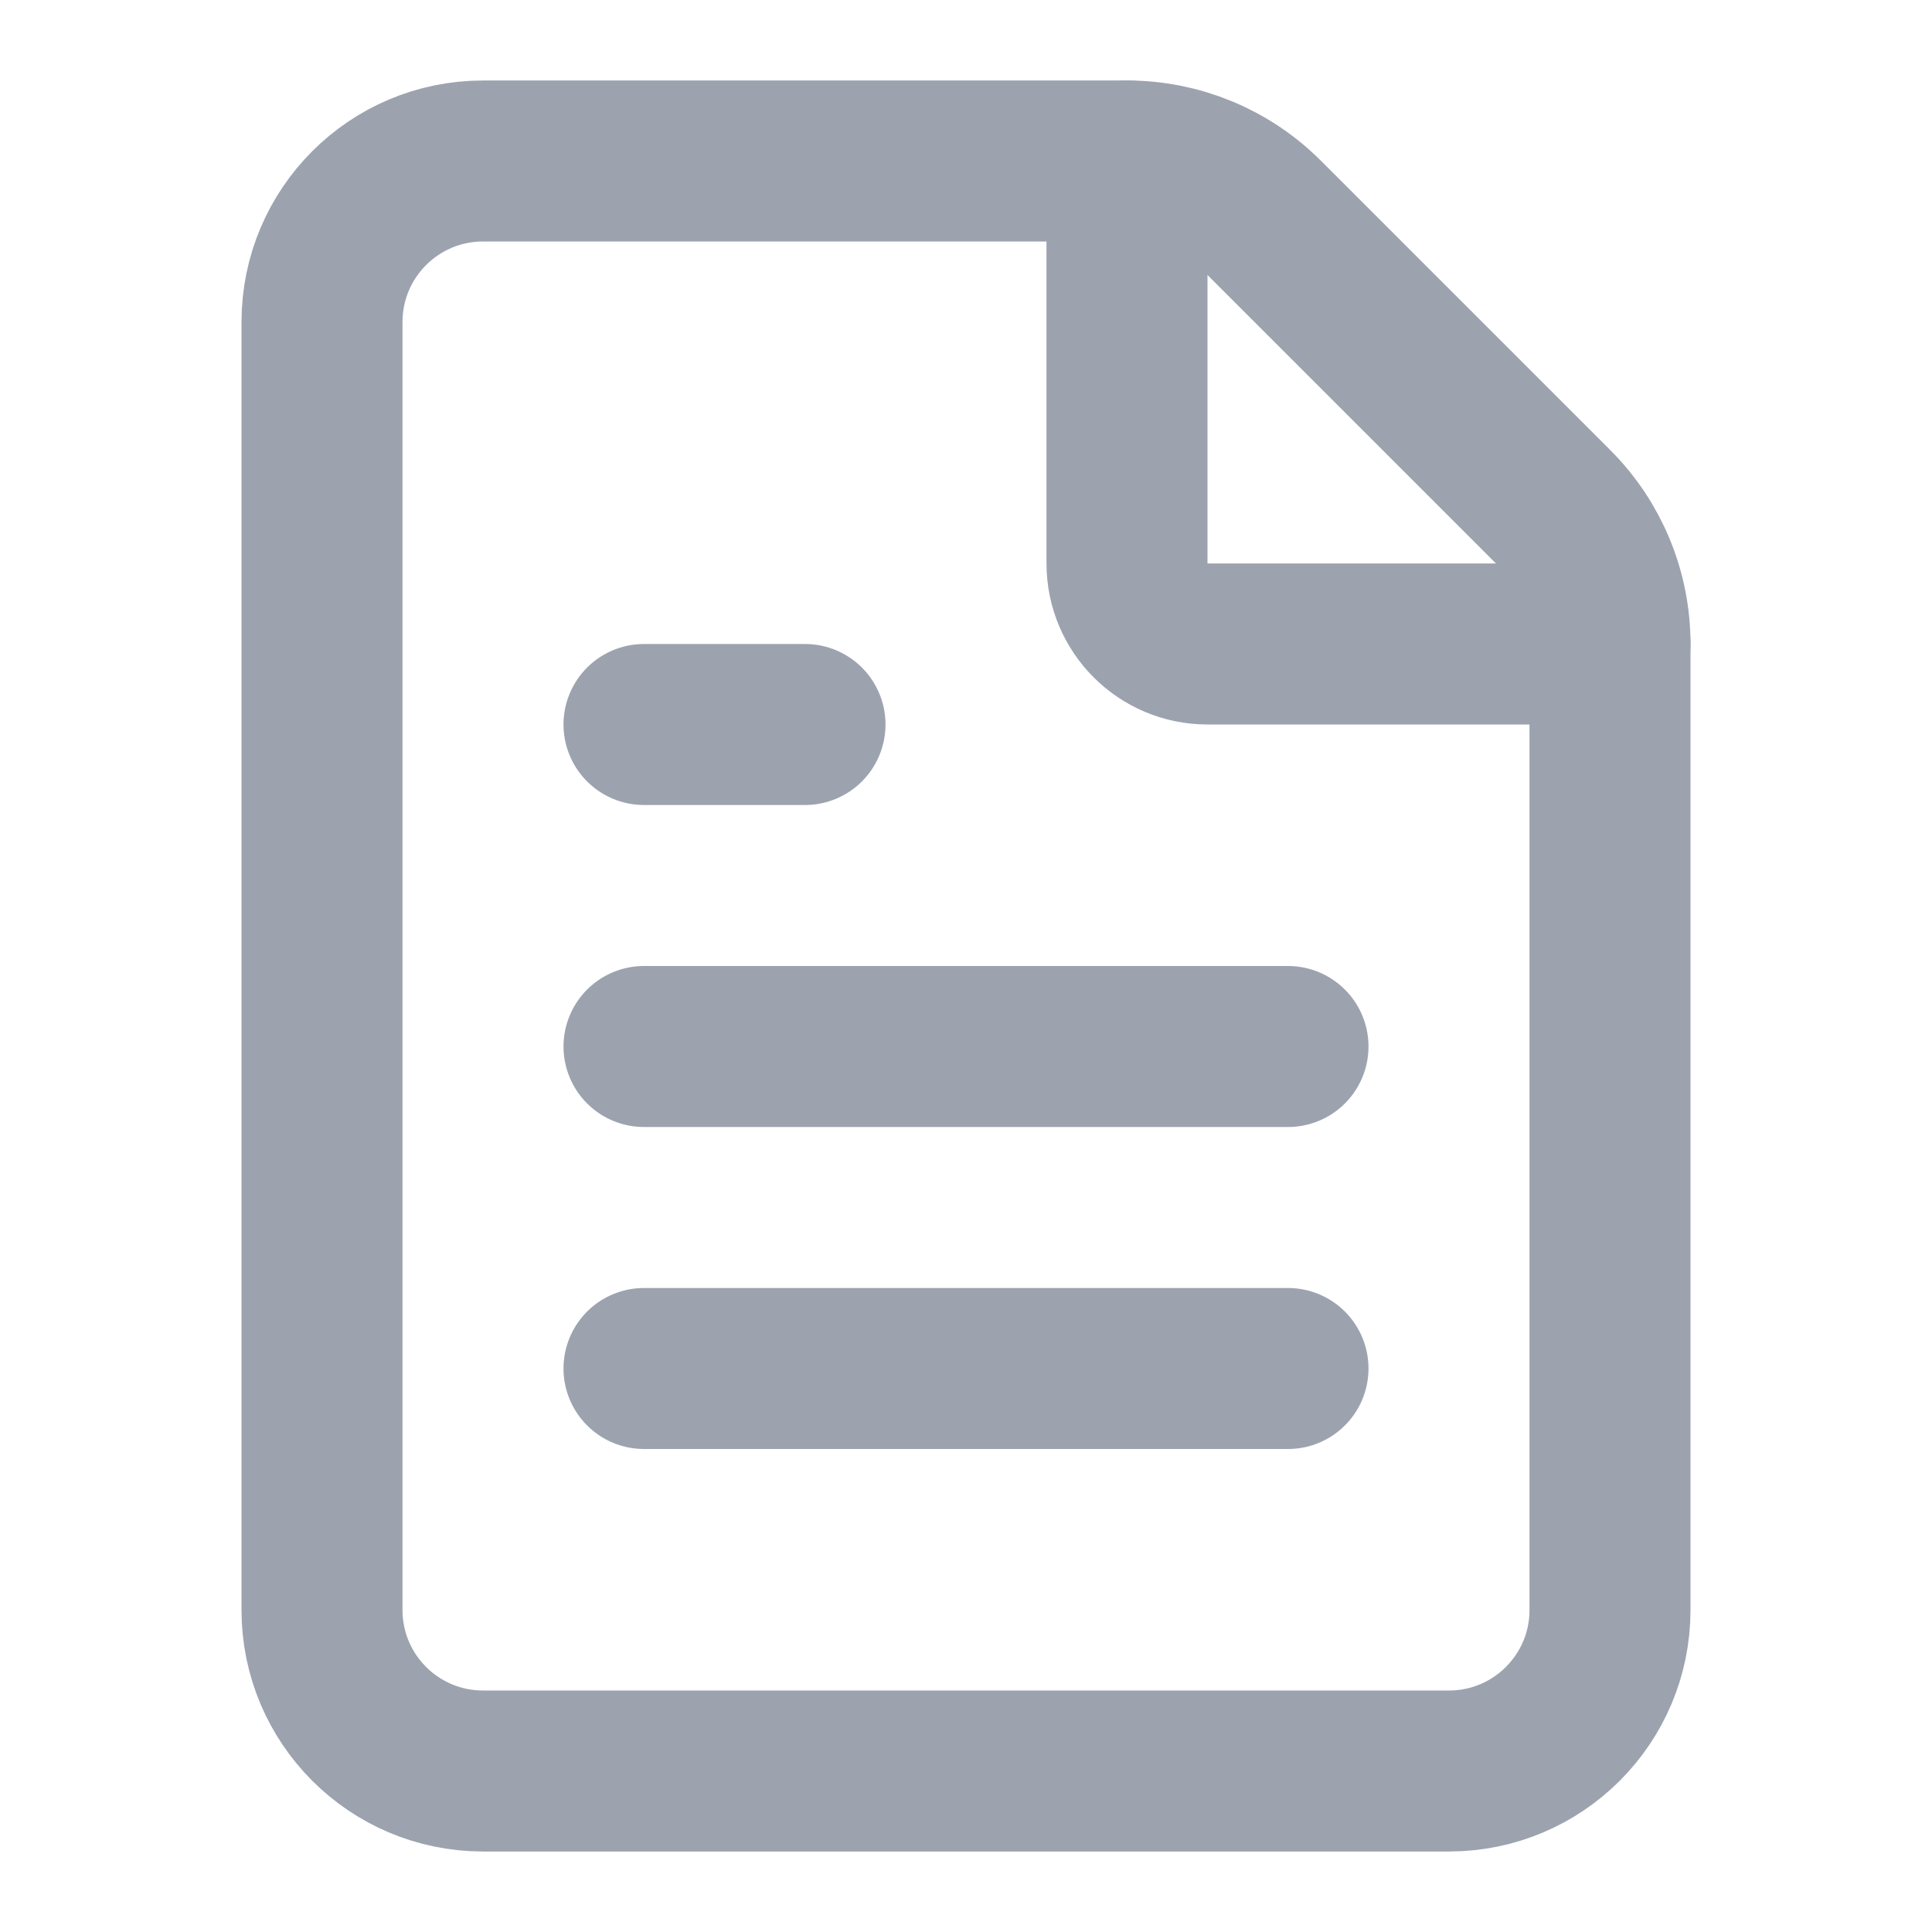
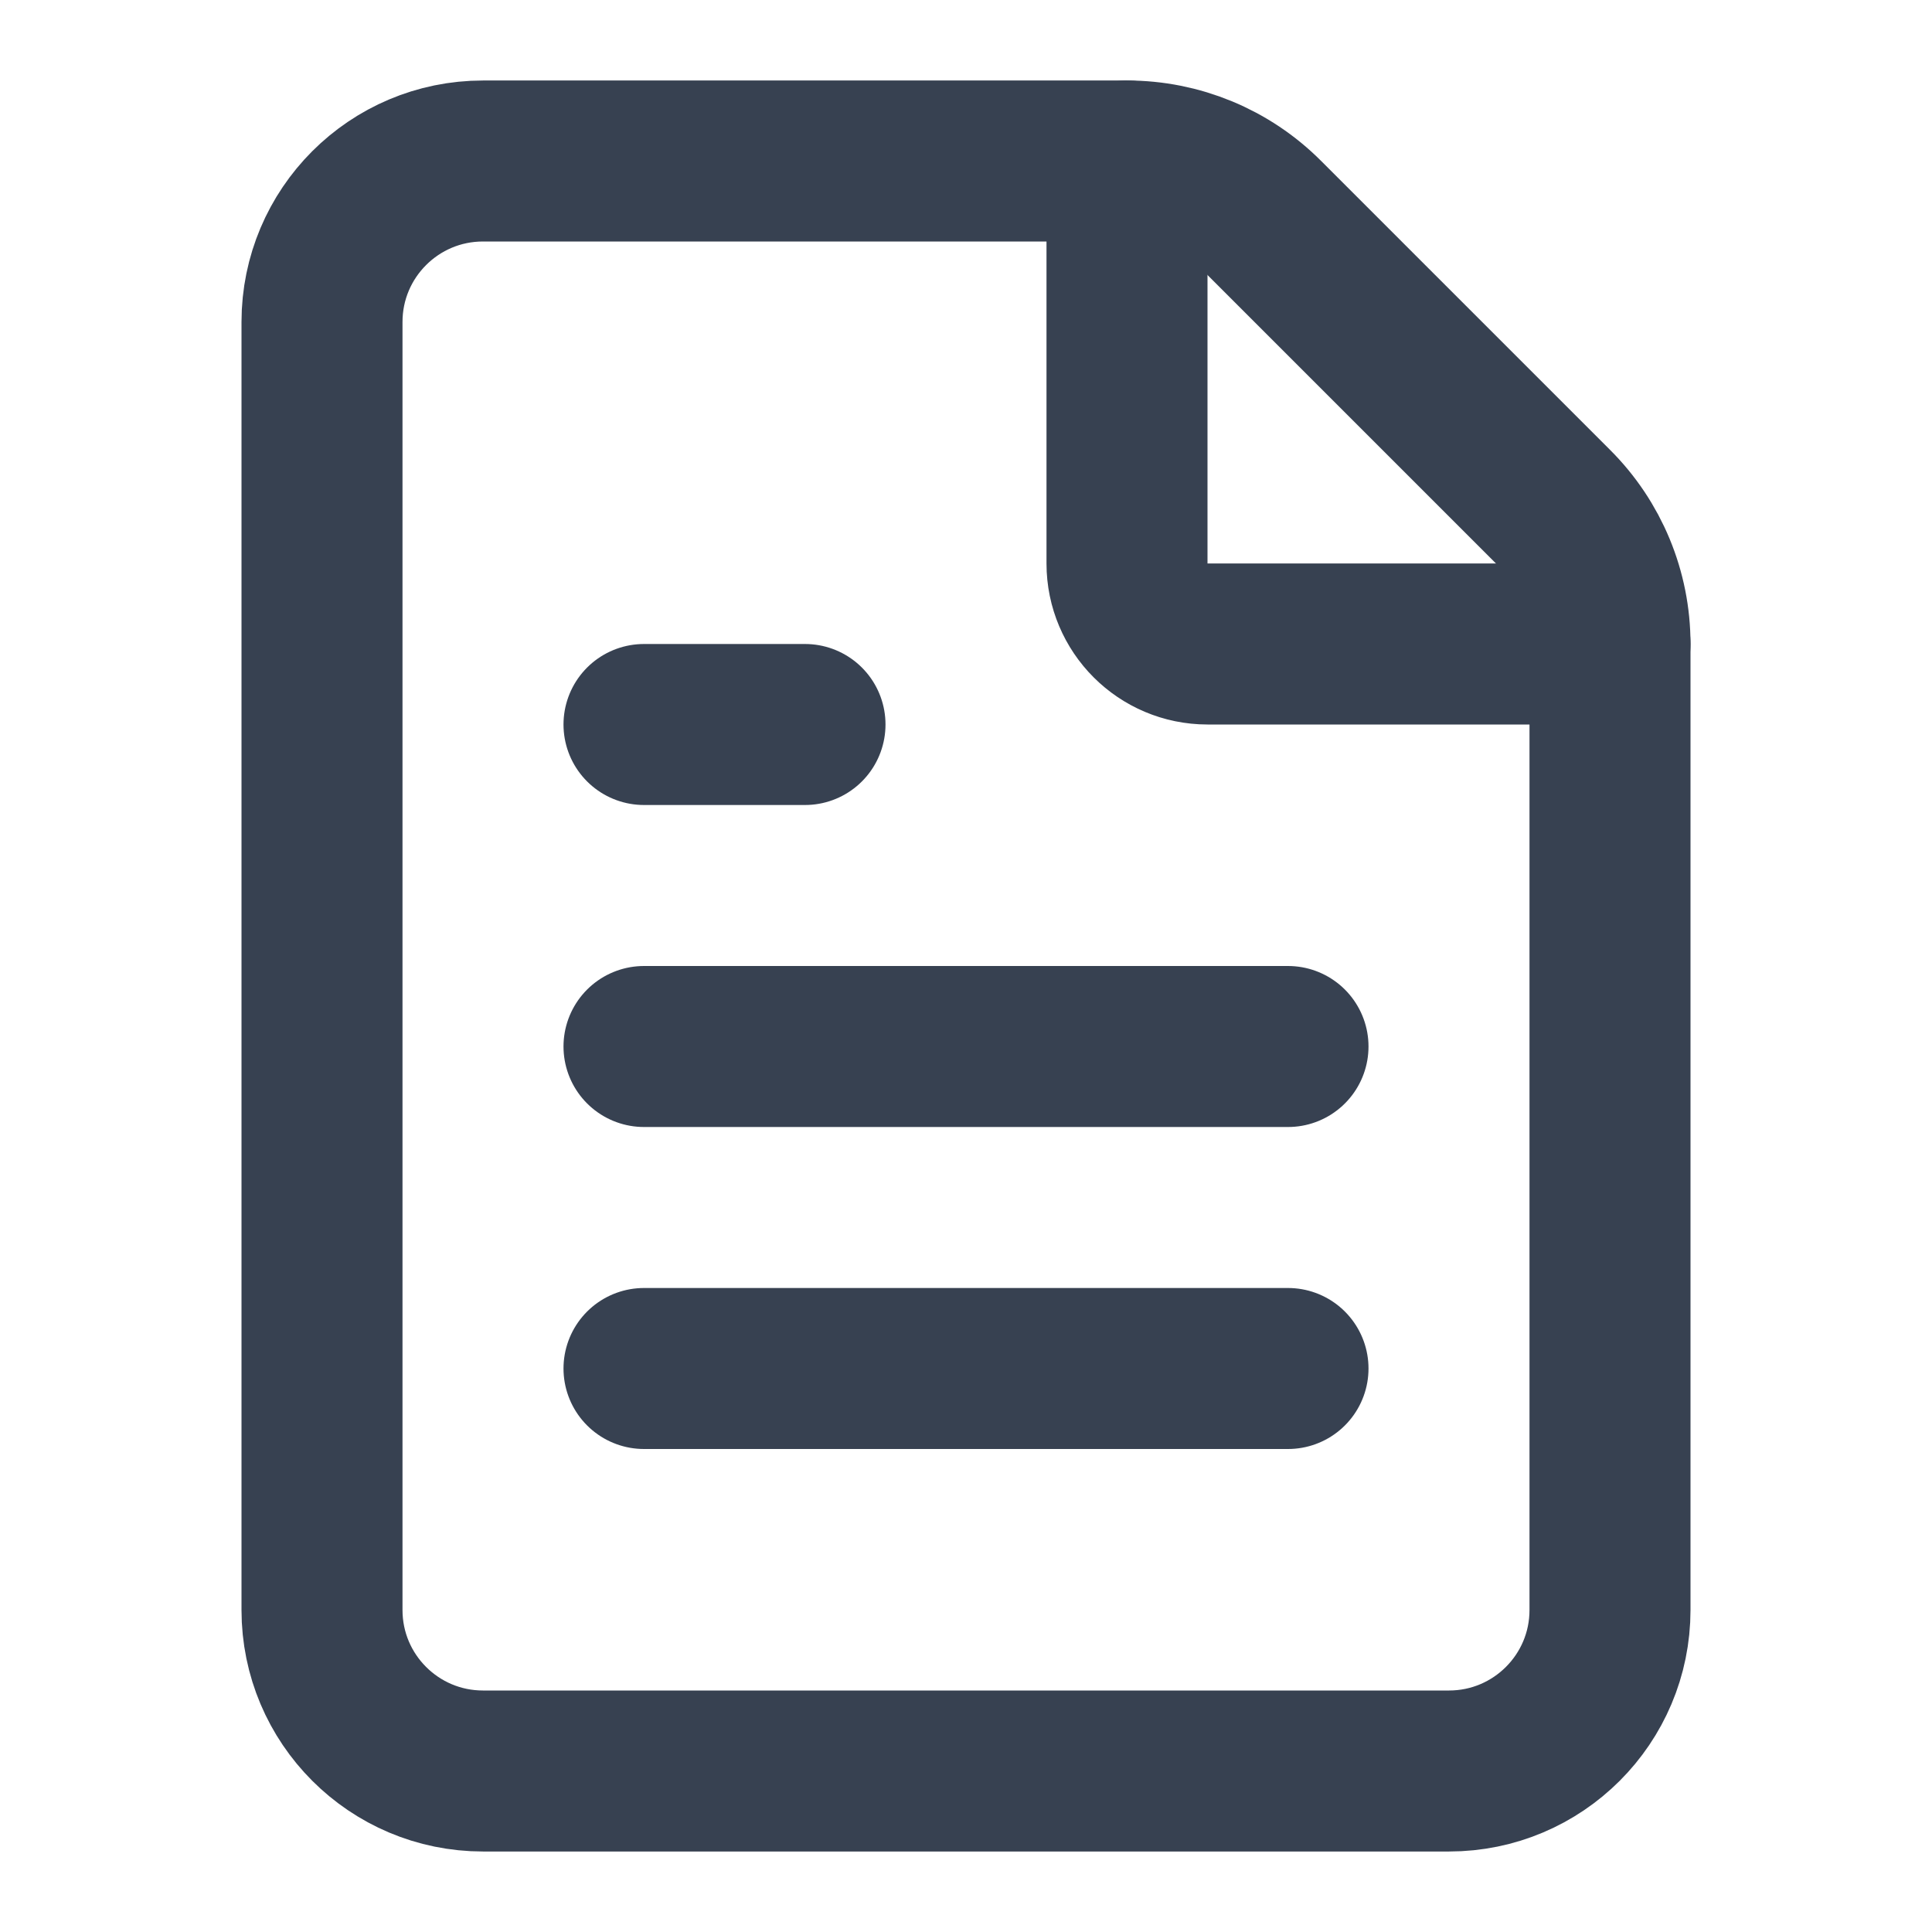
- <svg xmlns="http://www.w3.org/2000/svg" width="24" height="24" viewBox="0 0 24 24" fill="none" stroke="#9CA3AF" stroke-width="2" stroke-linecap="round" stroke-linejoin="round" class="lucide lucide-file-text-icon lucide-file-text">
+ <svg xmlns="http://www.w3.org/2000/svg" width="24" height="24" viewBox="0 0 24 24" fill="none" stroke="#374151" stroke-width="2" stroke-linecap="round" stroke-linejoin="round" class="lucide lucide-file-text-icon lucide-file-text">
  <path d="M6 22a2 2 0 0 1-2-2V4a2 2 0 0 1 2-2h8a2.4 2.4 0 0 1 1.704.706l3.588 3.588A2.4 2.4 0 0 1 20 8v12a2 2 0 0 1-2 2z" />
  <path d="M14 2v5a1 1 0 0 0 1 1h5" />
  <path d="M10 9H8" />
  <path d="M16 13H8" />
  <path d="M16 17H8" />
</svg>
